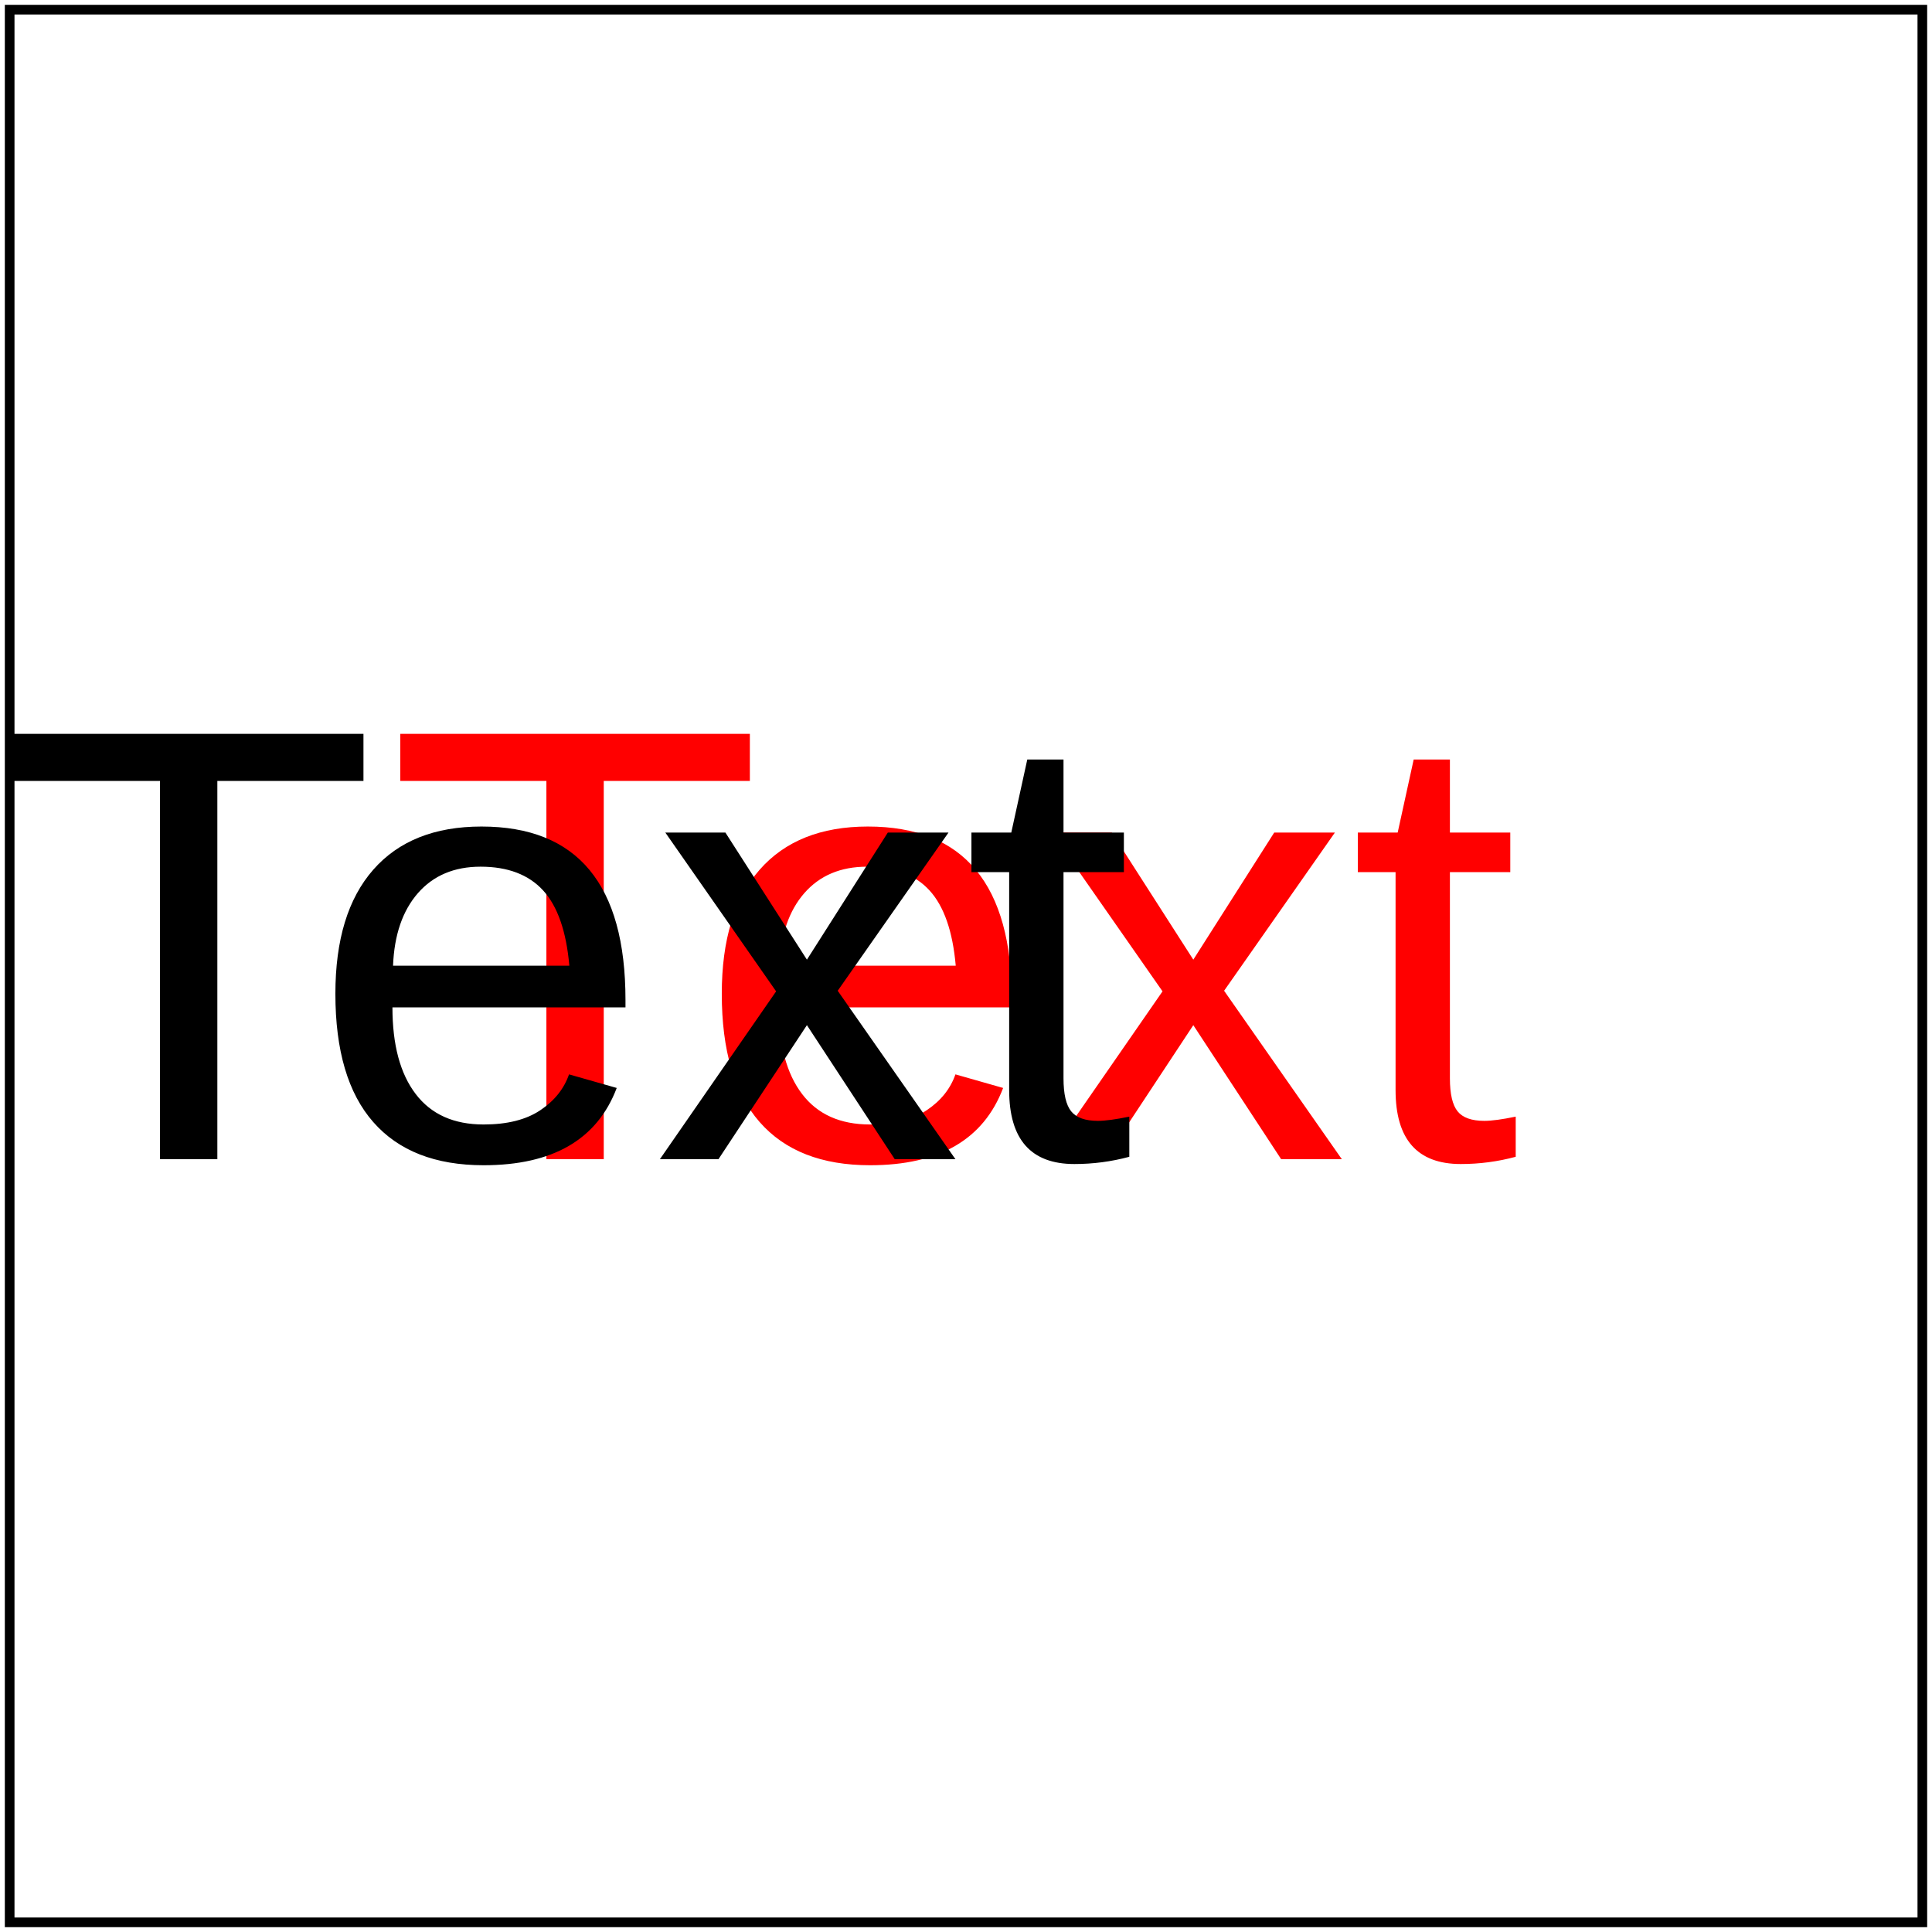
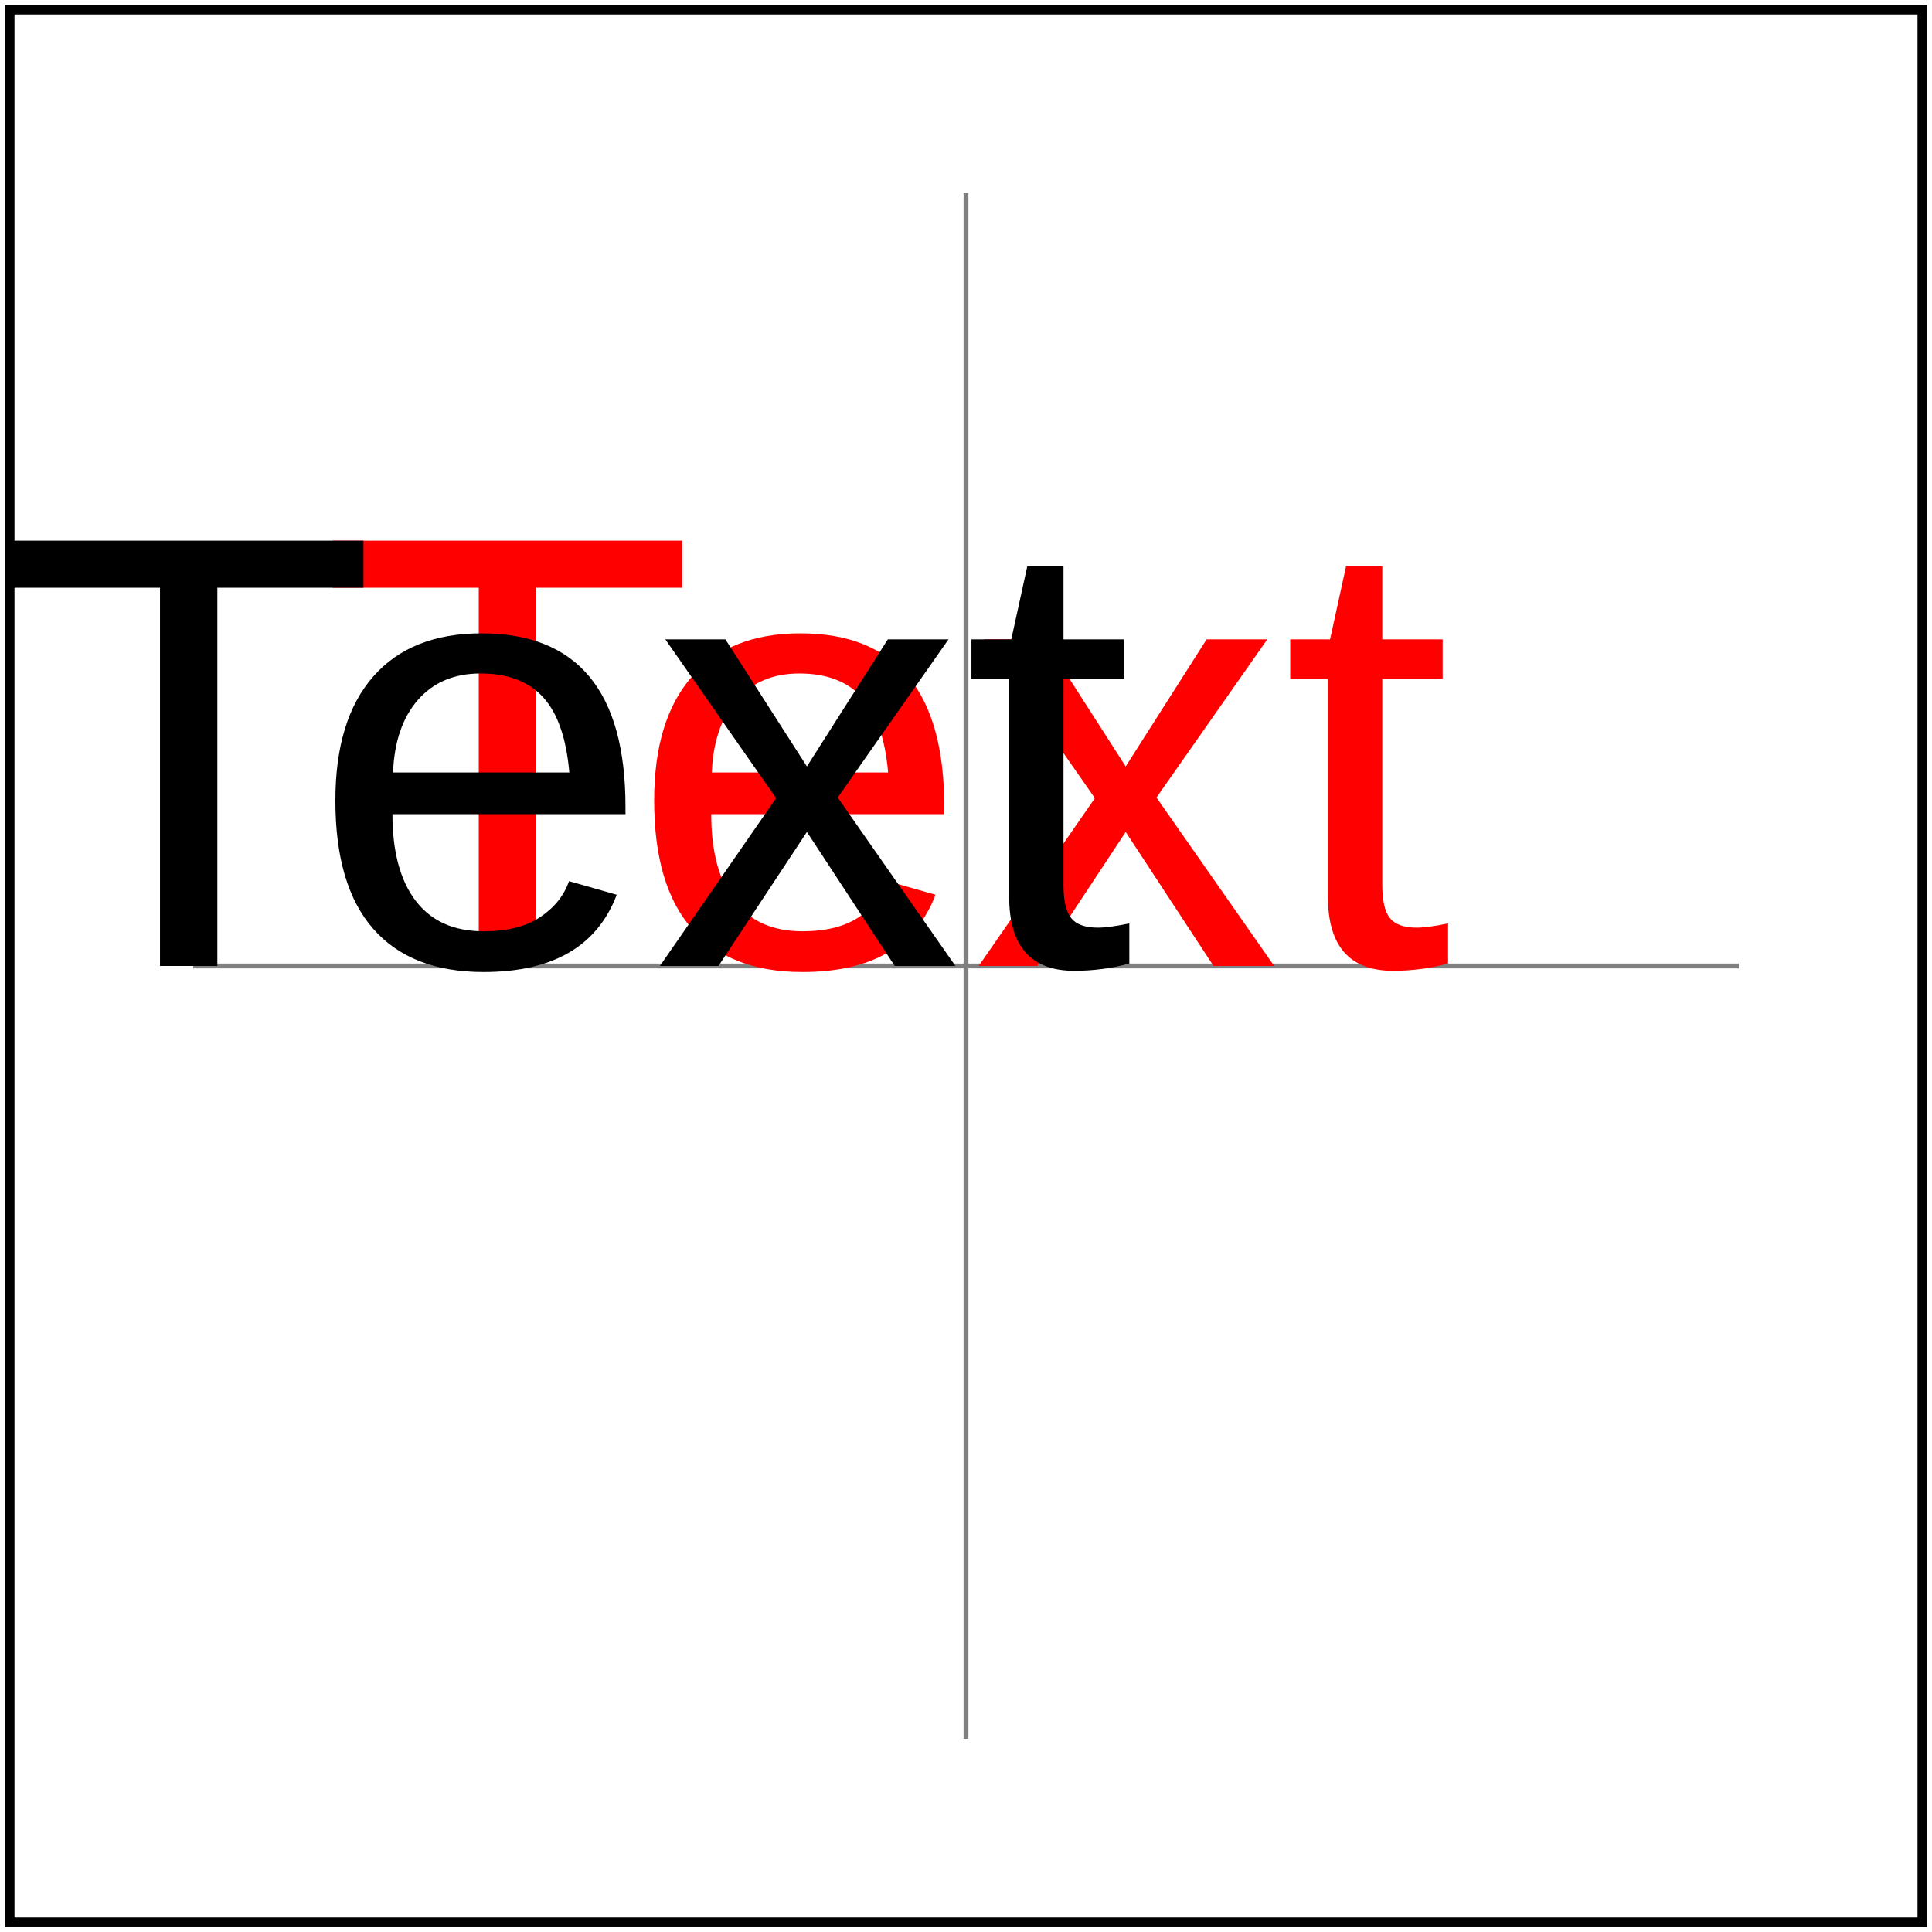
<svg xmlns="http://www.w3.org/2000/svg" xmlns:xlink="http://www.w3.org/1999/xlink" id="svg1" viewBox="0 0 200 200" font-family="Arial" font-size="64">
+   <path id="crosshair" d="M 20 100 L 180 100 M 100 20 L 100 180" stroke="gray" stroke-width="0.5" />
  <defs id="defs1">
    <text id="text1">Text</text>
  </defs>
-   <text id="text2" x="40" y="120" fill="red">Text</text>
-   <text id="text3" y="120">
-     <tref id="tref1" x="40" xlink:href="#text1" />
+   <text id="text2" x="33" y="100" fill="red">Text</text>
+   <text id="text3" y="100">
+     <tref id="tref1" x="33" xlink:href="#text1" />
  </text>
  <rect id="frame" x="1" y="1" width="198" height="198" fill="none" stroke="black" />
</svg>
